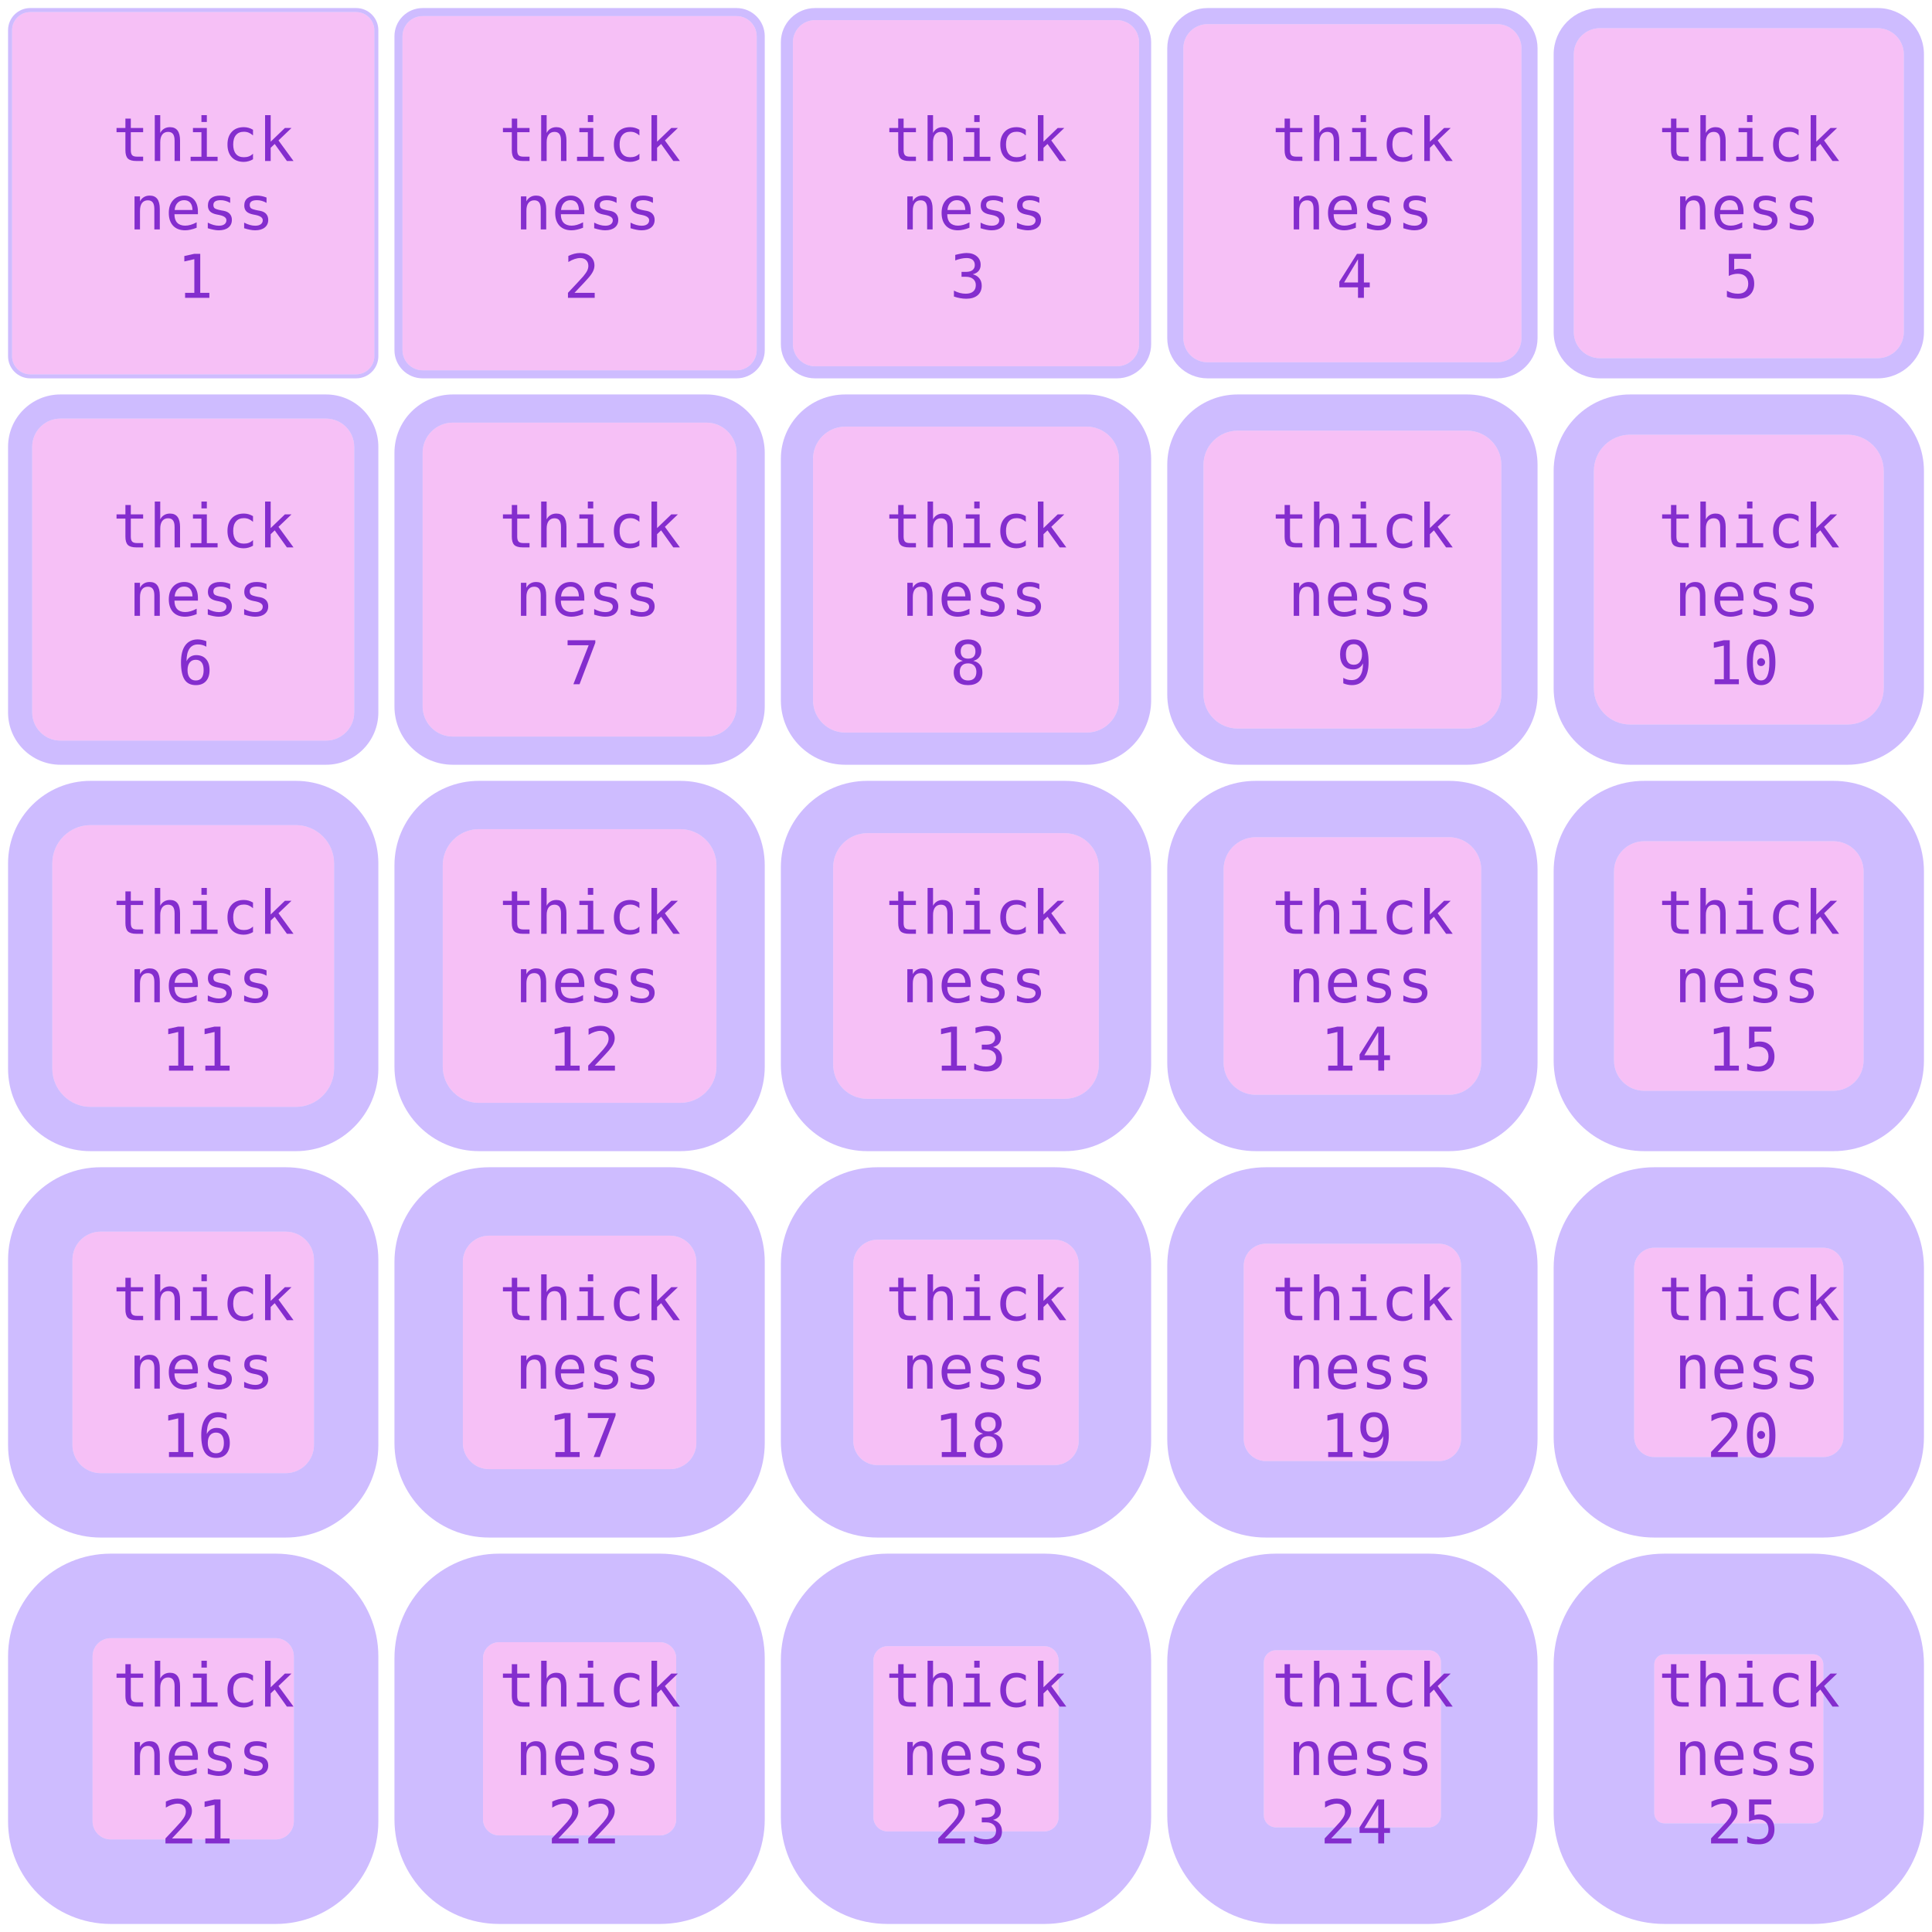
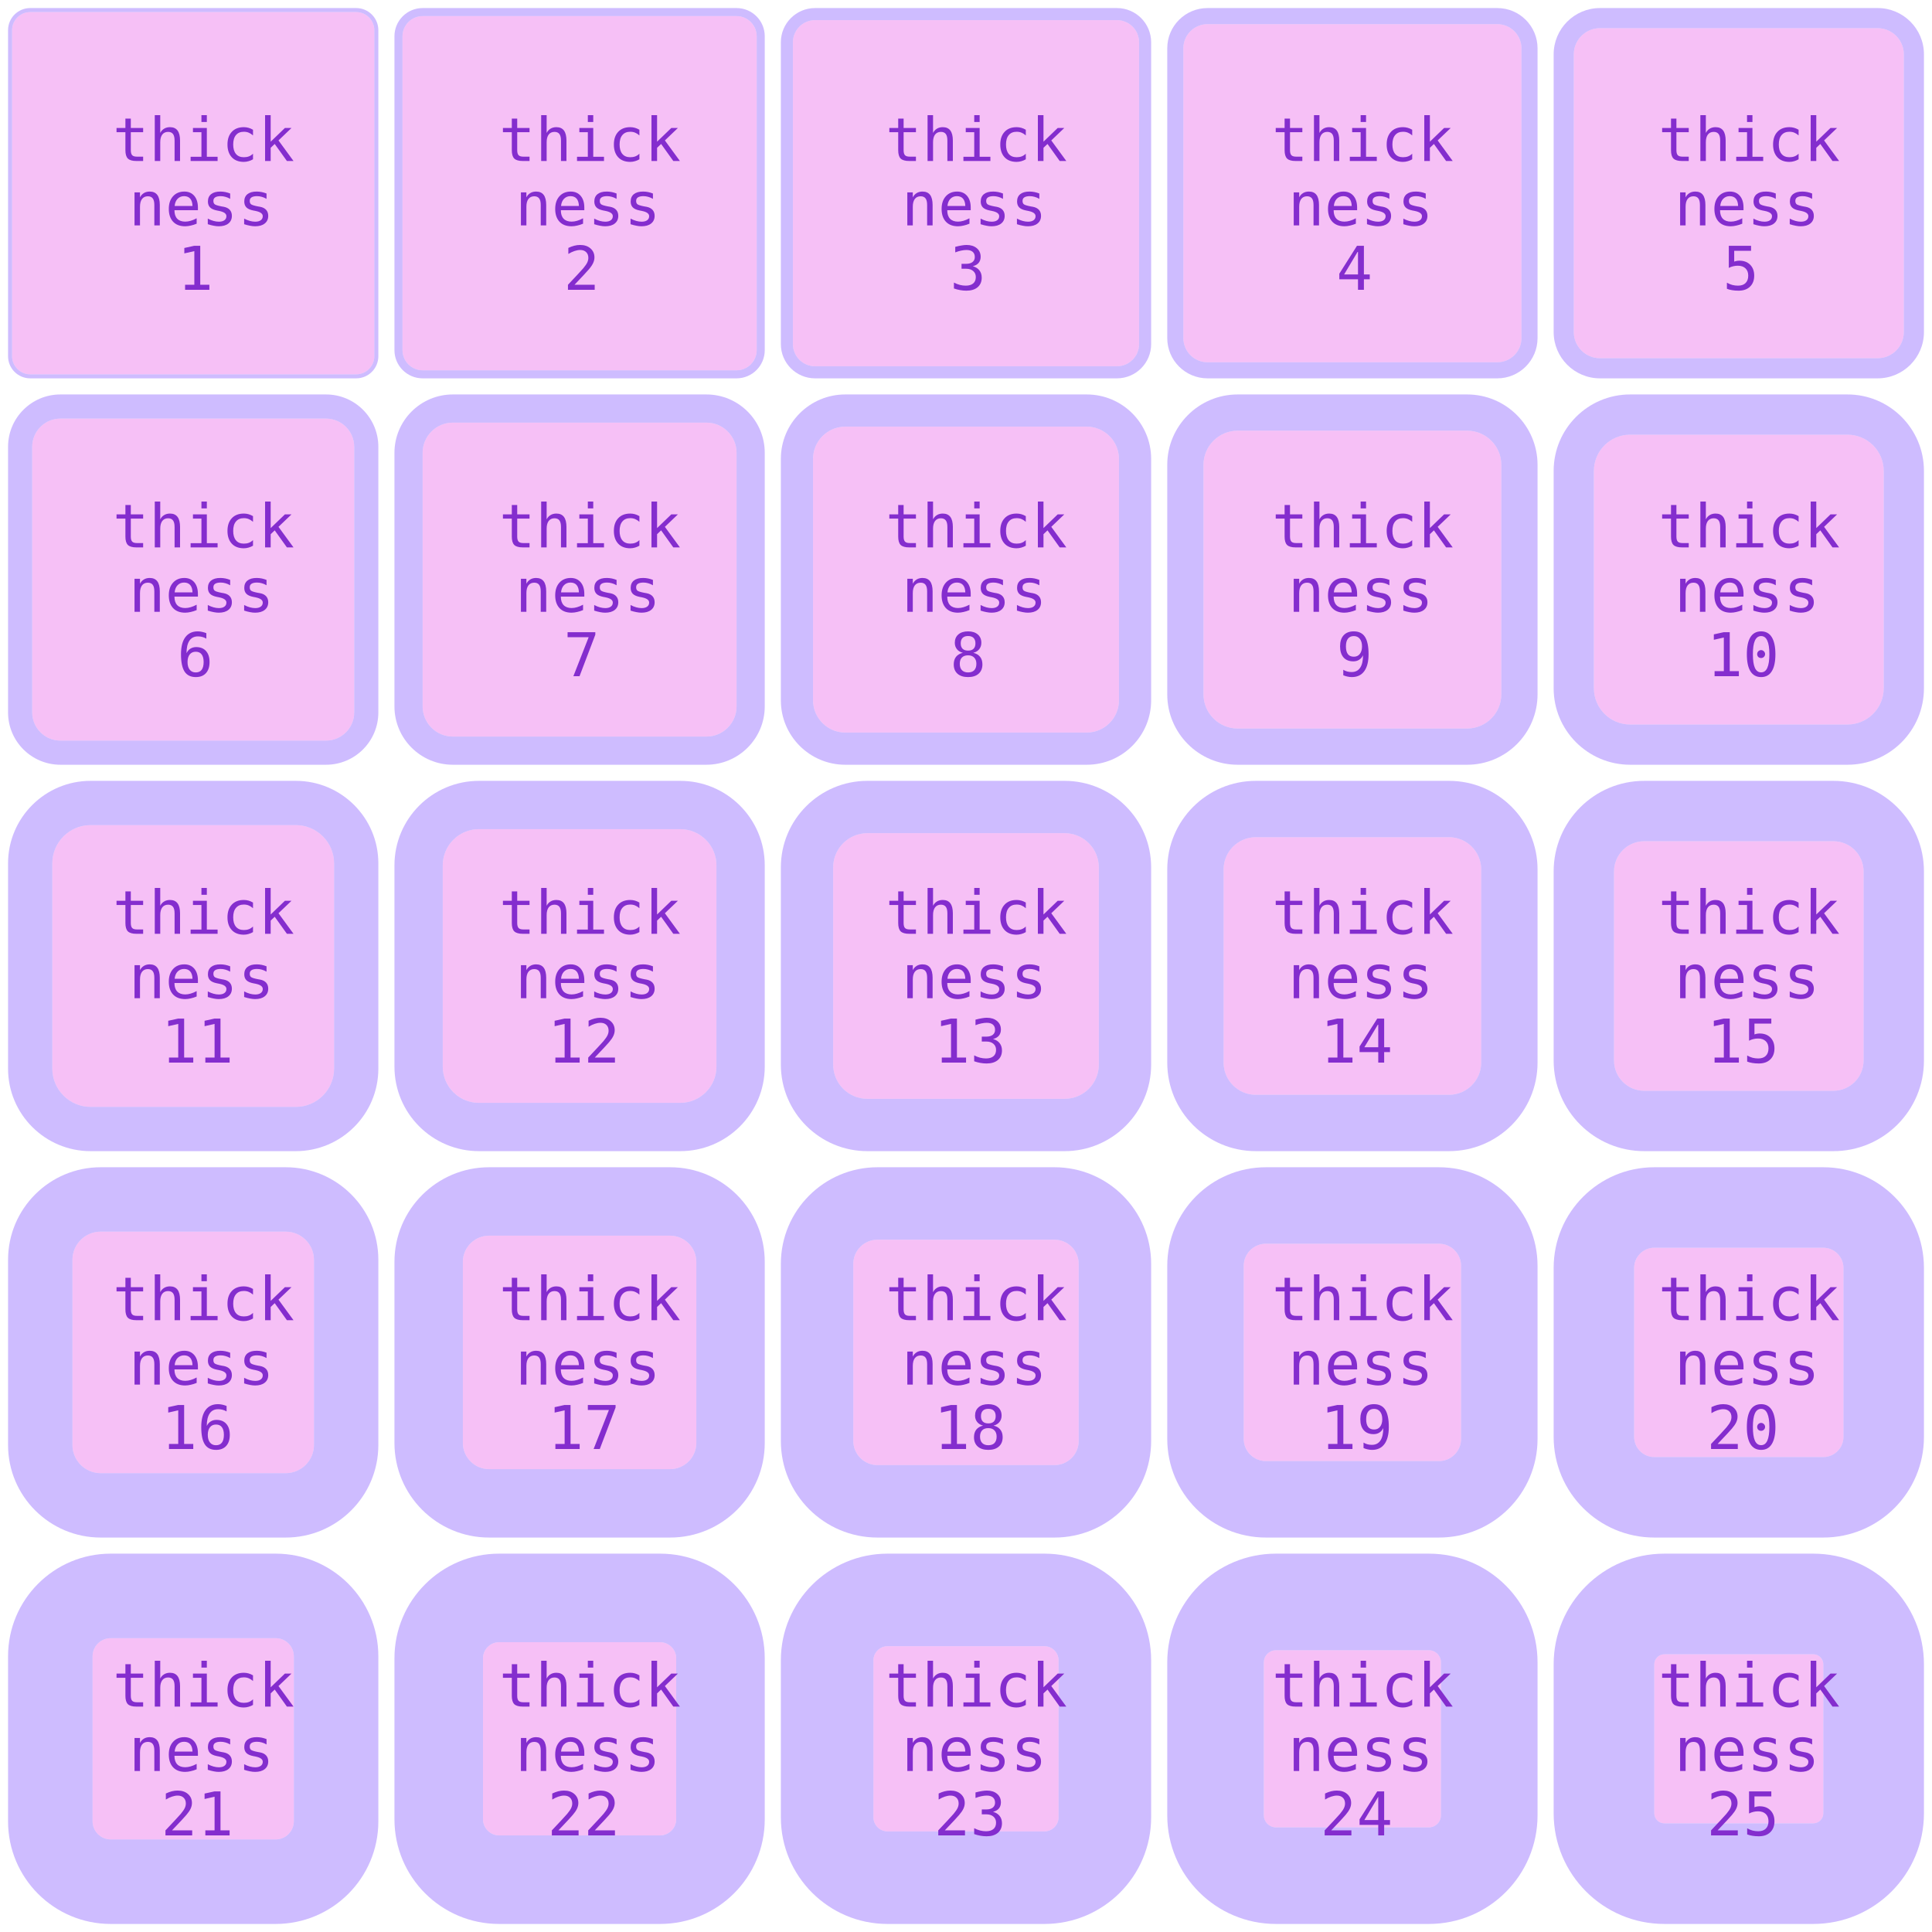
<svg xmlns="http://www.w3.org/2000/svg" version="1.1" viewBox="0 0 480 480">
  <defs>
    <clipPath id="clip_0">
      <polygon points="0 0,480 0,480 480,0 480" />
    </clipPath>
  </defs>
  <g clip-path="url(#clip_0)">
    <path style="fill:#FFFFFF;" d="M 0,0 C 0,0 0,0 0,0 L 480,0 C 480,0 480,0 480,0 L 480,480 C 480,480 480,480 480,480 L 0,480 C 0,480 0,480 0,480 L 0,0 Z" />
    <path style="fill:#EE82EE;fill-opacity:0.50" d="M 7.50,3 C 5.02,3 3,5.02 3,7.50 L 3,88.50 C 3,90.98 5.02,93 7.50,93 L 88.50,93 C 90.98,93 93,90.98 93,88.50 L 93,7.50 C 93,5.02 90.98,3 88.50,3 L 7.50,3 Z" />
    <path style="fill:#9E7BFF;fill-opacity:0.50" d="M 2,7.50 C 2,4.47 4.47,2 7.50,2 L 88.50,2 C 91.53,2 94,4.47 94,7.50 L 94,88.50 C 94,91.53 91.53,94 88.50,94 L 7.50,94 C 4.47,94 2,91.53 2,88.50 L 2,7.50 M 7.50,3 C 5.02,3 3,5.02 3,7.50 L 3,88.50 C 3,90.98 5.02,93 7.50,93 L 88.50,93 C 90.98,93 93,90.98 93,88.50 L 93,7.50 C 93,5.02 90.98,3 88.50,3 L 7.50,3 Z" />
    <defs>
      <clipPath id="clip_1">
        <polygon points="0 0,96 0,96 96,0 96" />
      </clipPath>
    </defs>
    <g clip-path="url(#clip_1)">
      <text x="28" y="40" xml:space="preserve" style="font-size:15px;font-family:Berial,monospace;fill:#842DCE;">thick</text>
-       <text x="32" y="57" xml:space="preserve" style="font-size:15px;font-family:Berial,monospace;fill:#842DCE;">ness</text>
-       <text x="44" y="74" xml:space="preserve" style="font-size:15px;font-family:Berial,monospace;fill:#842DCE;">1</text>
+       <text x="32" y="56" xml:space="preserve" style="font-size:15px;font-family:Berial,monospace;fill:#842DCE;">ness</text>
+       <text x="44" y="72" xml:space="preserve" style="font-size:15px;font-family:Berial,monospace;fill:#842DCE;">1</text>
    </g>
    <path style="fill:#EE82EE;fill-opacity:0.50" d="M 105,4 C 102.25,4 100,6.25 100,9 L 100,87 C 100,89.75 102.25,92 105,92 L 183,92 C 185.75,92 188,89.75 188,87 L 188,9 C 188,6.25 185.75,4 183,4 L 105,4 Z" />
    <path style="fill:#9E7BFF;fill-opacity:0.50" d="M 98,9 C 98,5.14 101.14,2 105,2 L 183,2 C 186.86,2 190,5.14 190,9 L 190,87 C 190,90.86 186.86,94 183,94 L 105,94 C 101.14,94 98,90.86 98,87 L 98,9 M 105,4 C 102.25,4 100,6.25 100,9 L 100,87 C 100,89.75 102.25,92 105,92 L 183,92 C 185.75,92 188,89.75 188,87 L 188,9 C 188,6.25 185.75,4 183,4 L 105,4 Z" />
    <defs>
      <clipPath id="clip_2">
        <polygon points="96 0,192 0,192 96,96 96" />
      </clipPath>
    </defs>
    <g clip-path="url(#clip_2)">
      <text x="124" y="40" xml:space="preserve" style="font-size:15px;font-family:Berial,monospace;fill:#842DCE;">thick</text>
-       <text x="128" y="57" xml:space="preserve" style="font-size:15px;font-family:Berial,monospace;fill:#842DCE;">ness</text>
-       <text x="140" y="74" xml:space="preserve" style="font-size:15px;font-family:Berial,monospace;fill:#842DCE;">2</text>
+       <text x="128" y="56" xml:space="preserve" style="font-size:15px;font-family:Berial,monospace;fill:#842DCE;">ness</text>
+       <text x="140" y="72" xml:space="preserve" style="font-size:15px;font-family:Berial,monospace;fill:#842DCE;">2</text>
    </g>
    <path style="fill:#EE82EE;fill-opacity:0.50" d="M 202.50,5 C 199.47,5 197,7.47 197,10.50 L 197,85.50 C 197,88.53 199.47,91 202.50,91 L 277.50,91 C 280.53,91 283,88.53 283,85.50 L 283,10.50 C 283,7.47 280.53,5 277.50,5 L 202.50,5 Z" />
    <path style="fill:#9E7BFF;fill-opacity:0.50" d="M 194,10.50 C 194,5.81 197.81,2 202.50,2 L 277.50,2 C 282.19,2 286,5.81 286,10.50 L 286,85.50 C 286,90.19 282.19,94 277.50,94 L 202.50,94 C 197.81,94 194,90.19 194,85.50 L 194,10.50 M 202.50,5 C 199.47,5 197,7.47 197,10.50 L 197,85.50 C 197,88.53 199.47,91 202.50,91 L 277.50,91 C 280.53,91 283,88.53 283,85.50 L 283,10.50 C 283,7.47 280.53,5 277.50,5 L 202.50,5 Z" />
    <defs>
      <clipPath id="clip_3">
        <polygon points="192 0,288 0,288 96,192 96" />
      </clipPath>
    </defs>
    <g clip-path="url(#clip_3)">
      <text x="220" y="40" xml:space="preserve" style="font-size:15px;font-family:Berial,monospace;fill:#842DCE;">thick</text>
-       <text x="224" y="57" xml:space="preserve" style="font-size:15px;font-family:Berial,monospace;fill:#842DCE;">ness</text>
-       <text x="236" y="74" xml:space="preserve" style="font-size:15px;font-family:Berial,monospace;fill:#842DCE;">3</text>
+       <text x="224" y="56" xml:space="preserve" style="font-size:15px;font-family:Berial,monospace;fill:#842DCE;">ness</text>
+       <text x="236" y="72" xml:space="preserve" style="font-size:15px;font-family:Berial,monospace;fill:#842DCE;">3</text>
    </g>
    <path style="fill:#EE82EE;fill-opacity:0.50" d="M 300,6 C 296.69,6 294,8.69 294,12 L 294,84 C 294,87.31 296.69,90 300,90 L 372,90 C 375.31,90 378,87.31 378,84 L 378,12 C 378,8.69 375.31,6 372,6 L 300,6 Z" />
    <path style="fill:#9E7BFF;fill-opacity:0.50" d="M 290,12 C 290,6.48 294.48,2 300,2 L 372,2 C 377.52,2 382,6.48 382,12 L 382,84 C 382,89.52 377.52,94 372,94 L 300,94 C 294.48,94 290,89.52 290,84 L 290,12 M 300,6 C 296.69,6 294,8.69 294,12 L 294,84 C 294,87.31 296.69,90 300,90 L 372,90 C 375.31,90 378,87.31 378,84 L 378,12 C 378,8.69 375.31,6 372,6 L 300,6 Z" />
    <defs>
      <clipPath id="clip_4">
        <polygon points="288 0,384 0,384 96,288 96" />
      </clipPath>
    </defs>
    <g clip-path="url(#clip_4)">
      <text x="316" y="40" xml:space="preserve" style="font-size:15px;font-family:Berial,monospace;fill:#842DCE;">thick</text>
-       <text x="320" y="57" xml:space="preserve" style="font-size:15px;font-family:Berial,monospace;fill:#842DCE;">ness</text>
-       <text x="332" y="74" xml:space="preserve" style="font-size:15px;font-family:Berial,monospace;fill:#842DCE;">4</text>
+       <text x="320" y="56" xml:space="preserve" style="font-size:15px;font-family:Berial,monospace;fill:#842DCE;">ness</text>
+       <text x="332" y="72" xml:space="preserve" style="font-size:15px;font-family:Berial,monospace;fill:#842DCE;">4</text>
    </g>
    <path style="fill:#EE82EE;fill-opacity:0.50" d="M 397.50,7 C 393.92,7 391,9.92 391,13.50 L 391,82.50 C 391,86.08 393.92,89 397.50,89 L 466.50,89 C 470.08,89 473,86.08 473,82.50 L 473,13.50 C 473,9.92 470.08,7 466.50,7 L 397.50,7 Z" />
    <path style="fill:#9E7BFF;fill-opacity:0.50" d="M 386,13.50 C 386,7.16 391.16,2 397.50,2 L 466.50,2 C 472.84,2 478,7.16 478,13.50 L 478,82.50 C 478,88.84 472.84,94 466.50,94 L 397.50,94 C 391.16,94 386,88.84 386,82.50 L 386,13.50 M 397.50,7 C 393.92,7 391,9.92 391,13.50 L 391,82.50 C 391,86.08 393.92,89 397.50,89 L 466.50,89 C 470.08,89 473,86.08 473,82.50 L 473,13.50 C 473,9.92 470.08,7 466.50,7 L 397.50,7 Z" />
    <defs>
      <clipPath id="clip_5">
        <polygon points="384 0,480 0,480 96,384 96" />
      </clipPath>
    </defs>
    <g clip-path="url(#clip_5)">
      <text x="412" y="40" xml:space="preserve" style="font-size:15px;font-family:Berial,monospace;fill:#842DCE;">thick</text>
-       <text x="416" y="57" xml:space="preserve" style="font-size:15px;font-family:Berial,monospace;fill:#842DCE;">ness</text>
-       <text x="428" y="74" xml:space="preserve" style="font-size:15px;font-family:Berial,monospace;fill:#842DCE;">5</text>
+       <text x="416" y="56" xml:space="preserve" style="font-size:15px;font-family:Berial,monospace;fill:#842DCE;">ness</text>
+       <text x="428" y="72" xml:space="preserve" style="font-size:15px;font-family:Berial,monospace;fill:#842DCE;">5</text>
    </g>
    <path style="fill:#EE82EE;fill-opacity:0.50" d="M 15,104 C 11.14,104 8,107.14 8,111 L 8,177 C 8,180.86 11.14,184 15,184 L 81,184 C 84.86,184 88,180.86 88,177 L 88,111 C 88,107.14 84.86,104 81,104 L 15,104 Z" />
    <path style="fill:#9E7BFF;fill-opacity:0.50" d="M 2,111 C 2,103.83 7.83,98 15,98 L 81,98 C 88.17,98 94,103.83 94,111 L 94,177 C 94,184.17 88.17,190 81,190 L 15,190 C 7.83,190 2,184.17 2,177 L 2,111 M 15,104 C 11.14,104 8,107.14 8,111 L 8,177 C 8,180.86 11.14,184 15,184 L 81,184 C 84.86,184 88,180.86 88,177 L 88,111 C 88,107.14 84.86,104 81,104 L 15,104 Z" />
    <defs>
      <clipPath id="clip_6">
        <polygon points="0 96,96 96,96 192,0 192" />
      </clipPath>
    </defs>
    <g clip-path="url(#clip_6)">
      <text x="28" y="136" xml:space="preserve" style="font-size:15px;font-family:Berial,monospace;fill:#842DCE;">thick</text>
-       <text x="32" y="153" xml:space="preserve" style="font-size:15px;font-family:Berial,monospace;fill:#842DCE;">ness</text>
-       <text x="44" y="170" xml:space="preserve" style="font-size:15px;font-family:Berial,monospace;fill:#842DCE;">6</text>
+       <text x="32" y="152" xml:space="preserve" style="font-size:15px;font-family:Berial,monospace;fill:#842DCE;">ness</text>
+       <text x="44" y="168" xml:space="preserve" style="font-size:15px;font-family:Berial,monospace;fill:#842DCE;">6</text>
    </g>
    <path style="fill:#EE82EE;fill-opacity:0.50" d="M 112.50,105 C 108.36,105 105,108.36 105,112.50 L 105,175.50 C 105,179.64 108.36,183 112.50,183 L 175.50,183 C 179.64,183 183,179.64 183,175.50 L 183,112.50 C 183,108.36 179.64,105 175.50,105 L 112.50,105 Z" />
    <path style="fill:#9E7BFF;fill-opacity:0.50" d="M 98,112.50 C 98,104.50 104.50,98 112.50,98 L 175.50,98 C 183.50,98 190,104.50 190,112.50 L 190,175.50 C 190,183.50 183.50,190 175.50,190 L 112.50,190 C 104.50,190 98,183.50 98,175.50 L 98,112.50 M 112.50,105 C 108.36,105 105,108.36 105,112.50 L 105,175.50 C 105,179.64 108.36,183 112.50,183 L 175.50,183 C 179.64,183 183,179.64 183,175.50 L 183,112.50 C 183,108.36 179.64,105 175.50,105 L 112.50,105 Z" />
    <defs>
      <clipPath id="clip_7">
        <polygon points="96 96,192 96,192 192,96 192" />
      </clipPath>
    </defs>
    <g clip-path="url(#clip_7)">
      <text x="124" y="136" xml:space="preserve" style="font-size:15px;font-family:Berial,monospace;fill:#842DCE;">thick</text>
-       <text x="128" y="153" xml:space="preserve" style="font-size:15px;font-family:Berial,monospace;fill:#842DCE;">ness</text>
-       <text x="140" y="170" xml:space="preserve" style="font-size:15px;font-family:Berial,monospace;fill:#842DCE;">7</text>
+       <text x="128" y="152" xml:space="preserve" style="font-size:15px;font-family:Berial,monospace;fill:#842DCE;">ness</text>
+       <text x="140" y="168" xml:space="preserve" style="font-size:15px;font-family:Berial,monospace;fill:#842DCE;">7</text>
    </g>
    <path style="fill:#EE82EE;fill-opacity:0.50" d="M 210,106 C 205.59,106 202,109.59 202,114 L 202,174 C 202,178.41 205.59,182 210,182 L 270,182 C 274.41,182 278,178.41 278,174 L 278,114 C 278,109.59 274.41,106 270,106 L 210,106 Z" />
    <path style="fill:#9E7BFF;fill-opacity:0.50" d="M 194,114 C 194,105.17 201.17,98 210,98 L 270,98 C 278.83,98 286,105.17 286,114 L 286,174 C 286,182.83 278.83,190 270,190 L 210,190 C 201.17,190 194,182.83 194,174 L 194,114 M 210,106 C 205.59,106 202,109.59 202,114 L 202,174 C 202,178.41 205.59,182 210,182 L 270,182 C 274.41,182 278,178.41 278,174 L 278,114 C 278,109.59 274.41,106 270,106 L 210,106 Z" />
    <defs>
      <clipPath id="clip_8">
        <polygon points="192 96,288 96,288 192,192 192" />
      </clipPath>
    </defs>
    <g clip-path="url(#clip_8)">
      <text x="220" y="136" xml:space="preserve" style="font-size:15px;font-family:Berial,monospace;fill:#842DCE;">thick</text>
-       <text x="224" y="153" xml:space="preserve" style="font-size:15px;font-family:Berial,monospace;fill:#842DCE;">ness</text>
-       <text x="236" y="170" xml:space="preserve" style="font-size:15px;font-family:Berial,monospace;fill:#842DCE;">8</text>
+       <text x="224" y="152" xml:space="preserve" style="font-size:15px;font-family:Berial,monospace;fill:#842DCE;">ness</text>
+       <text x="236" y="168" xml:space="preserve" style="font-size:15px;font-family:Berial,monospace;fill:#842DCE;">8</text>
    </g>
    <path style="fill:#EE82EE;fill-opacity:0.50" d="M 307.50,107 C 302.81,107 299,110.81 299,115.50 L 299,172.50 C 299,177.19 302.81,181 307.50,181 L 364.50,181 C 369.19,181 373,177.19 373,172.50 L 373,115.50 C 373,110.81 369.19,107 364.50,107 L 307.50,107 Z" />
    <path style="fill:#9E7BFF;fill-opacity:0.50" d="M 290,115.50 C 290,105.84 297.84,98 307.50,98 L 364.50,98 C 374.16,98 382,105.84 382,115.50 L 382,172.50 C 382,182.16 374.16,190 364.50,190 L 307.50,190 C 297.84,190 290,182.16 290,172.50 L 290,115.50 M 307.50,107 C 302.81,107 299,110.81 299,115.50 L 299,172.50 C 299,177.19 302.81,181 307.50,181 L 364.50,181 C 369.19,181 373,177.19 373,172.50 L 373,115.50 C 373,110.81 369.19,107 364.50,107 L 307.50,107 Z" />
    <defs>
      <clipPath id="clip_9">
        <polygon points="288 96,384 96,384 192,288 192" />
      </clipPath>
    </defs>
    <g clip-path="url(#clip_9)">
      <text x="316" y="136" xml:space="preserve" style="font-size:15px;font-family:Berial,monospace;fill:#842DCE;">thick</text>
-       <text x="320" y="153" xml:space="preserve" style="font-size:15px;font-family:Berial,monospace;fill:#842DCE;">ness</text>
-       <text x="332" y="170" xml:space="preserve" style="font-size:15px;font-family:Berial,monospace;fill:#842DCE;">9</text>
+       <text x="320" y="152" xml:space="preserve" style="font-size:15px;font-family:Berial,monospace;fill:#842DCE;">ness</text>
+       <text x="332" y="168" xml:space="preserve" style="font-size:15px;font-family:Berial,monospace;fill:#842DCE;">9</text>
    </g>
    <path style="fill:#EE82EE;fill-opacity:0.50" d="M 405,108 C 400.03,108 396,112.03 396,117 L 396,171 C 396,175.97 400.03,180 405,180 L 459,180 C 463.97,180 468,175.97 468,171 L 468,117 C 468,112.03 463.97,108 459,108 L 405,108 Z" />
    <path style="fill:#9E7BFF;fill-opacity:0.50" d="M 386,117 C 386,106.52 394.52,98 405,98 L 459,98 C 469.48,98 478,106.52 478,117 L 478,171 C 478,181.48 469.48,190 459,190 L 405,190 C 394.52,190 386,181.48 386,171 L 386,117 M 405,108 C 400.03,108 396,112.03 396,117 L 396,171 C 396,175.97 400.03,180 405,180 L 459,180 C 463.97,180 468,175.97 468,171 L 468,117 C 468,112.03 463.97,108 459,108 L 405,108 Z" />
    <defs>
      <clipPath id="clip_10">
        <polygon points="384 96,480 96,480 192,384 192" />
      </clipPath>
    </defs>
    <g clip-path="url(#clip_10)">
      <text x="412" y="136" xml:space="preserve" style="font-size:15px;font-family:Berial,monospace;fill:#842DCE;">thick</text>
-       <text x="416" y="153" xml:space="preserve" style="font-size:15px;font-family:Berial,monospace;fill:#842DCE;">ness</text>
-       <text x="424" y="170" xml:space="preserve" style="font-size:15px;font-family:Berial,monospace;fill:#842DCE;">10</text>
+       <text x="416" y="152" xml:space="preserve" style="font-size:15px;font-family:Berial,monospace;fill:#842DCE;">ness</text>
+       <text x="424" y="168" xml:space="preserve" style="font-size:15px;font-family:Berial,monospace;fill:#842DCE;">10</text>
    </g>
    <path style="fill:#EE82EE;fill-opacity:0.50" d="M 22.50,205 C 17.27,205 13,209.27 13,214.50 L 13,265.50 C 13,270.73 17.27,275 22.50,275 L 73.50,275 C 78.73,275 83,270.73 83,265.50 L 83,214.50 C 83,209.27 78.73,205 73.50,205 L 22.50,205 Z" />
    <path style="fill:#9E7BFF;fill-opacity:0.50" d="M 2,214.50 C 2,203.19 11.19,194 22.50,194 L 73.50,194 C 84.81,194 94,203.19 94,214.50 L 94,265.50 C 94,276.81 84.81,286 73.50,286 L 22.50,286 C 11.19,286 2,276.81 2,265.50 L 2,214.50 M 22.50,205 C 17.27,205 13,209.27 13,214.50 L 13,265.50 C 13,270.73 17.27,275 22.50,275 L 73.50,275 C 78.73,275 83,270.73 83,265.50 L 83,214.50 C 83,209.27 78.73,205 73.50,205 L 22.50,205 Z" />
    <defs>
      <clipPath id="clip_11">
        <polygon points="0 192,96 192,96 288,0 288" />
      </clipPath>
    </defs>
    <g clip-path="url(#clip_11)">
      <text x="28" y="232" xml:space="preserve" style="font-size:15px;font-family:Berial,monospace;fill:#842DCE;">thick</text>
-       <text x="32" y="249" xml:space="preserve" style="font-size:15px;font-family:Berial,monospace;fill:#842DCE;">ness</text>
-       <text x="40" y="266" xml:space="preserve" style="font-size:15px;font-family:Berial,monospace;fill:#842DCE;">11</text>
+       <text x="32" y="248" xml:space="preserve" style="font-size:15px;font-family:Berial,monospace;fill:#842DCE;">ness</text>
+       <text x="40" y="264" xml:space="preserve" style="font-size:15px;font-family:Berial,monospace;fill:#842DCE;">11</text>
    </g>
    <path style="fill:#EE82EE;fill-opacity:0.50" d="M 119,206 C 114.03,206 110,210.03 110,215 L 110,265 C 110,269.97 114.03,274 119,274 L 169,274 C 173.97,274 178,269.97 178,265 L 178,215 C 178,210.03 173.97,206 169,206 L 119,206 Z" />
    <path style="fill:#9E7BFF;fill-opacity:0.50" d="M 98,215 C 98,203.41 107.41,194 119,194 L 169,194 C 180.59,194 190,203.41 190,215 L 190,265 C 190,276.59 180.59,286 169,286 L 119,286 C 107.41,286 98,276.59 98,265 L 98,215 M 119,206 C 114.03,206 110,210.03 110,215 L 110,265 C 110,269.97 114.03,274 119,274 L 169,274 C 173.97,274 178,269.97 178,265 L 178,215 C 178,210.03 173.97,206 169,206 L 119,206 Z" />
    <defs>
      <clipPath id="clip_12">
        <polygon points="96 192,192 192,192 288,96 288" />
      </clipPath>
    </defs>
    <g clip-path="url(#clip_12)">
      <text x="124" y="232" xml:space="preserve" style="font-size:15px;font-family:Berial,monospace;fill:#842DCE;">thick</text>
-       <text x="128" y="249" xml:space="preserve" style="font-size:15px;font-family:Berial,monospace;fill:#842DCE;">ness</text>
-       <text x="136" y="266" xml:space="preserve" style="font-size:15px;font-family:Berial,monospace;fill:#842DCE;">12</text>
+       <text x="128" y="248" xml:space="preserve" style="font-size:15px;font-family:Berial,monospace;fill:#842DCE;">ness</text>
+       <text x="136" y="264" xml:space="preserve" style="font-size:15px;font-family:Berial,monospace;fill:#842DCE;">12</text>
    </g>
    <path style="fill:#EE82EE;fill-opacity:0.50" d="M 215.50,207 C 210.81,207 207,210.81 207,215.50 L 207,264.50 C 207,269.19 210.81,273 215.50,273 L 264.50,273 C 269.19,273 273,269.19 273,264.50 L 273,215.50 C 273,210.81 269.19,207 264.50,207 L 215.50,207 Z" />
    <path style="fill:#9E7BFF;fill-opacity:0.50" d="M 194,215.50 C 194,203.64 203.64,194 215.50,194 L 264.50,194 C 276.36,194 286,203.64 286,215.50 L 286,264.50 C 286,276.36 276.36,286 264.50,286 L 215.50,286 C 203.64,286 194,276.36 194,264.50 L 194,215.50 M 215.50,207 C 210.81,207 207,210.81 207,215.50 L 207,264.50 C 207,269.19 210.81,273 215.50,273 L 264.50,273 C 269.19,273 273,269.19 273,264.50 L 273,215.50 C 273,210.81 269.19,207 264.50,207 L 215.50,207 Z" />
    <defs>
      <clipPath id="clip_13">
        <polygon points="192 192,288 192,288 288,192 288" />
      </clipPath>
    </defs>
    <g clip-path="url(#clip_13)">
      <text x="220" y="232" xml:space="preserve" style="font-size:15px;font-family:Berial,monospace;fill:#842DCE;">thick</text>
-       <text x="224" y="249" xml:space="preserve" style="font-size:15px;font-family:Berial,monospace;fill:#842DCE;">ness</text>
-       <text x="232" y="266" xml:space="preserve" style="font-size:15px;font-family:Berial,monospace;fill:#842DCE;">13</text>
+       <text x="224" y="248" xml:space="preserve" style="font-size:15px;font-family:Berial,monospace;fill:#842DCE;">ness</text>
+       <text x="232" y="264" xml:space="preserve" style="font-size:15px;font-family:Berial,monospace;fill:#842DCE;">13</text>
    </g>
    <path style="fill:#EE82EE;fill-opacity:0.50" d="M 312,208 C 307.59,208 304,211.59 304,216 L 304,264 C 304,268.41 307.59,272 312,272 L 360,272 C 364.41,272 368,268.41 368,264 L 368,216 C 368,211.59 364.41,208 360,208 L 312,208 Z" />
    <path style="fill:#9E7BFF;fill-opacity:0.50" d="M 290,216 C 290,203.86 299.86,194 312,194 L 360,194 C 372.14,194 382,203.86 382,216 L 382,264 C 382,276.14 372.14,286 360,286 L 312,286 C 299.86,286 290,276.14 290,264 L 290,216 M 312,208 C 307.59,208 304,211.59 304,216 L 304,264 C 304,268.41 307.59,272 312,272 L 360,272 C 364.41,272 368,268.41 368,264 L 368,216 C 368,211.59 364.41,208 360,208 L 312,208 Z" />
    <defs>
      <clipPath id="clip_14">
        <polygon points="288 192,384 192,384 288,288 288" />
      </clipPath>
    </defs>
    <g clip-path="url(#clip_14)">
      <text x="316" y="232" xml:space="preserve" style="font-size:15px;font-family:Berial,monospace;fill:#842DCE;">thick</text>
-       <text x="320" y="249" xml:space="preserve" style="font-size:15px;font-family:Berial,monospace;fill:#842DCE;">ness</text>
-       <text x="328" y="266" xml:space="preserve" style="font-size:15px;font-family:Berial,monospace;fill:#842DCE;">14</text>
+       <text x="320" y="248" xml:space="preserve" style="font-size:15px;font-family:Berial,monospace;fill:#842DCE;">ness</text>
+       <text x="328" y="264" xml:space="preserve" style="font-size:15px;font-family:Berial,monospace;fill:#842DCE;">14</text>
    </g>
    <path style="fill:#EE82EE;fill-opacity:0.50" d="M 408.50,209 C 404.36,209 401,212.36 401,216.50 L 401,263.50 C 401,267.64 404.36,271 408.50,271 L 455.50,271 C 459.64,271 463,267.64 463,263.50 L 463,216.50 C 463,212.36 459.64,209 455.50,209 L 408.50,209 Z" />
    <path style="fill:#9E7BFF;fill-opacity:0.50" d="M 386,216.50 C 386,204.08 396.08,194 408.50,194 L 455.50,194 C 467.92,194 478,204.08 478,216.50 L 478,263.50 C 478,275.92 467.92,286 455.50,286 L 408.50,286 C 396.08,286 386,275.92 386,263.50 L 386,216.50 M 408.50,209 C 404.36,209 401,212.36 401,216.50 L 401,263.50 C 401,267.64 404.36,271 408.50,271 L 455.50,271 C 459.64,271 463,267.64 463,263.50 L 463,216.50 C 463,212.36 459.64,209 455.50,209 L 408.50,209 Z" />
    <defs>
      <clipPath id="clip_15">
        <polygon points="384 192,480 192,480 288,384 288" />
      </clipPath>
    </defs>
    <g clip-path="url(#clip_15)">
      <text x="412" y="232" xml:space="preserve" style="font-size:15px;font-family:Berial,monospace;fill:#842DCE;">thick</text>
-       <text x="416" y="249" xml:space="preserve" style="font-size:15px;font-family:Berial,monospace;fill:#842DCE;">ness</text>
-       <text x="424" y="266" xml:space="preserve" style="font-size:15px;font-family:Berial,monospace;fill:#842DCE;">15</text>
+       <text x="416" y="248" xml:space="preserve" style="font-size:15px;font-family:Berial,monospace;fill:#842DCE;">ness</text>
+       <text x="424" y="264" xml:space="preserve" style="font-size:15px;font-family:Berial,monospace;fill:#842DCE;">15</text>
    </g>
    <path style="fill:#EE82EE;fill-opacity:0.50" d="M 25,306 C 21.14,306 18,309.14 18,313 L 18,359 C 18,362.86 21.14,366 25,366 L 71,366 C 74.86,366 78,362.86 78,359 L 78,313 C 78,309.14 74.86,306 71,306 L 25,306 Z" />
    <path style="fill:#9E7BFF;fill-opacity:0.50" d="M 2,313 C 2,300.31 12.31,290 25,290 L 71,290 C 83.69,290 94,300.31 94,313 L 94,359 C 94,371.69 83.69,382 71,382 L 25,382 C 12.31,382 2,371.69 2,359 L 2,313 M 25,306 C 21.14,306 18,309.14 18,313 L 18,359 C 18,362.86 21.14,366 25,366 L 71,366 C 74.86,366 78,362.86 78,359 L 78,313 C 78,309.14 74.86,306 71,306 L 25,306 Z" />
    <defs>
      <clipPath id="clip_16">
        <polygon points="0 288,96 288,96 384,0 384" />
      </clipPath>
    </defs>
    <g clip-path="url(#clip_16)">
      <text x="28" y="328" xml:space="preserve" style="font-size:15px;font-family:Berial,monospace;fill:#842DCE;">thick</text>
-       <text x="32" y="345" xml:space="preserve" style="font-size:15px;font-family:Berial,monospace;fill:#842DCE;">ness</text>
-       <text x="40" y="362" xml:space="preserve" style="font-size:15px;font-family:Berial,monospace;fill:#842DCE;">16</text>
+       <text x="32" y="344" xml:space="preserve" style="font-size:15px;font-family:Berial,monospace;fill:#842DCE;">ness</text>
+       <text x="40" y="360" xml:space="preserve" style="font-size:15px;font-family:Berial,monospace;fill:#842DCE;">16</text>
    </g>
    <path style="fill:#EE82EE;fill-opacity:0.50" d="M 121.50,307 C 117.92,307 115,309.92 115,313.50 L 115,358.50 C 115,362.08 117.92,365 121.50,365 L 166.50,365 C 170.08,365 173,362.08 173,358.50 L 173,313.50 C 173,309.92 170.08,307 166.50,307 L 121.50,307 Z" />
    <path style="fill:#9E7BFF;fill-opacity:0.50" d="M 98,313.50 C 98,300.53 108.53,290 121.50,290 L 166.50,290 C 179.47,290 190,300.53 190,313.50 L 190,358.50 C 190,371.47 179.47,382 166.50,382 L 121.50,382 C 108.53,382 98,371.47 98,358.50 L 98,313.50 M 121.50,307 C 117.92,307 115,309.92 115,313.50 L 115,358.50 C 115,362.08 117.92,365 121.50,365 L 166.50,365 C 170.08,365 173,362.08 173,358.50 L 173,313.50 C 173,309.92 170.08,307 166.50,307 L 121.50,307 Z" />
    <defs>
      <clipPath id="clip_17">
        <polygon points="96 288,192 288,192 384,96 384" />
      </clipPath>
    </defs>
    <g clip-path="url(#clip_17)">
      <text x="124" y="328" xml:space="preserve" style="font-size:15px;font-family:Berial,monospace;fill:#842DCE;">thick</text>
-       <text x="128" y="345" xml:space="preserve" style="font-size:15px;font-family:Berial,monospace;fill:#842DCE;">ness</text>
-       <text x="136" y="362" xml:space="preserve" style="font-size:15px;font-family:Berial,monospace;fill:#842DCE;">17</text>
+       <text x="128" y="344" xml:space="preserve" style="font-size:15px;font-family:Berial,monospace;fill:#842DCE;">ness</text>
+       <text x="136" y="360" xml:space="preserve" style="font-size:15px;font-family:Berial,monospace;fill:#842DCE;">17</text>
    </g>
    <path style="fill:#EE82EE;fill-opacity:0.50" d="M 218,308 C 214.69,308 212,310.69 212,314 L 212,358 C 212,361.31 214.69,364 218,364 L 262,364 C 265.31,364 268,361.31 268,358 L 268,314 C 268,310.69 265.31,308 262,308 L 218,308 Z" />
    <path style="fill:#9E7BFF;fill-opacity:0.50" d="M 194,314 C 194,300.75 204.75,290 218,290 L 262,290 C 275.25,290 286,300.75 286,314 L 286,358 C 286,371.25 275.25,382 262,382 L 218,382 C 204.75,382 194,371.25 194,358 L 194,314 M 218,308 C 214.69,308 212,310.69 212,314 L 212,358 C 212,361.31 214.69,364 218,364 L 262,364 C 265.31,364 268,361.31 268,358 L 268,314 C 268,310.69 265.31,308 262,308 L 218,308 Z" />
    <defs>
      <clipPath id="clip_18">
        <polygon points="192 288,288 288,288 384,192 384" />
      </clipPath>
    </defs>
    <g clip-path="url(#clip_18)">
      <text x="220" y="328" xml:space="preserve" style="font-size:15px;font-family:Berial,monospace;fill:#842DCE;">thick</text>
-       <text x="224" y="345" xml:space="preserve" style="font-size:15px;font-family:Berial,monospace;fill:#842DCE;">ness</text>
-       <text x="232" y="362" xml:space="preserve" style="font-size:15px;font-family:Berial,monospace;fill:#842DCE;">18</text>
+       <text x="224" y="344" xml:space="preserve" style="font-size:15px;font-family:Berial,monospace;fill:#842DCE;">ness</text>
+       <text x="232" y="360" xml:space="preserve" style="font-size:15px;font-family:Berial,monospace;fill:#842DCE;">18</text>
    </g>
    <path style="fill:#EE82EE;fill-opacity:0.50" d="M 314.50,309 C 311.47,309 309,311.47 309,314.50 L 309,357.50 C 309,360.53 311.47,363 314.50,363 L 357.50,363 C 360.53,363 363,360.53 363,357.50 L 363,314.50 C 363,311.47 360.53,309 357.50,309 L 314.50,309 Z" />
    <path style="fill:#9E7BFF;fill-opacity:0.50" d="M 290,314.50 C 290,300.98 300.98,290 314.50,290 L 357.50,290 C 371.02,290 382,300.98 382,314.50 L 382,357.50 C 382,371.02 371.02,382 357.50,382 L 314.50,382 C 300.98,382 290,371.02 290,357.50 L 290,314.50 M 314.50,309 C 311.47,309 309,311.47 309,314.50 L 309,357.50 C 309,360.53 311.47,363 314.50,363 L 357.50,363 C 360.53,363 363,360.53 363,357.50 L 363,314.50 C 363,311.47 360.53,309 357.50,309 L 314.50,309 Z" />
    <defs>
      <clipPath id="clip_19">
        <polygon points="288 288,384 288,384 384,288 384" />
      </clipPath>
    </defs>
    <g clip-path="url(#clip_19)">
      <text x="316" y="328" xml:space="preserve" style="font-size:15px;font-family:Berial,monospace;fill:#842DCE;">thick</text>
-       <text x="320" y="345" xml:space="preserve" style="font-size:15px;font-family:Berial,monospace;fill:#842DCE;">ness</text>
-       <text x="328" y="362" xml:space="preserve" style="font-size:15px;font-family:Berial,monospace;fill:#842DCE;">19</text>
+       <text x="320" y="344" xml:space="preserve" style="font-size:15px;font-family:Berial,monospace;fill:#842DCE;">ness</text>
+       <text x="328" y="360" xml:space="preserve" style="font-size:15px;font-family:Berial,monospace;fill:#842DCE;">19</text>
    </g>
    <path style="fill:#EE82EE;fill-opacity:0.50" d="M 411,310 C 408.25,310 406,312.25 406,315 L 406,357 C 406,359.75 408.25,362 411,362 L 453,362 C 455.75,362 458,359.75 458,357 L 458,315 C 458,312.25 455.75,310 453,310 L 411,310 Z" />
    <path style="fill:#9E7BFF;fill-opacity:0.50" d="M 386,315 C 386,301.20 397.20,290 411,290 L 453,290 C 466.80,290 478,301.20 478,315 L 478,357 C 478,370.80 466.80,382 453,382 L 411,382 C 397.20,382 386,370.80 386,357 L 386,315 M 411,310 C 408.25,310 406,312.25 406,315 L 406,357 C 406,359.75 408.25,362 411,362 L 453,362 C 455.75,362 458,359.75 458,357 L 458,315 C 458,312.25 455.75,310 453,310 L 411,310 Z" />
    <defs>
      <clipPath id="clip_20">
        <polygon points="384 288,480 288,480 384,384 384" />
      </clipPath>
    </defs>
    <g clip-path="url(#clip_20)">
      <text x="412" y="328" xml:space="preserve" style="font-size:15px;font-family:Berial,monospace;fill:#842DCE;">thick</text>
-       <text x="416" y="345" xml:space="preserve" style="font-size:15px;font-family:Berial,monospace;fill:#842DCE;">ness</text>
-       <text x="424" y="362" xml:space="preserve" style="font-size:15px;font-family:Berial,monospace;fill:#842DCE;">20</text>
+       <text x="416" y="344" xml:space="preserve" style="font-size:15px;font-family:Berial,monospace;fill:#842DCE;">ness</text>
+       <text x="424" y="360" xml:space="preserve" style="font-size:15px;font-family:Berial,monospace;fill:#842DCE;">20</text>
    </g>
    <path style="fill:#EE82EE;fill-opacity:0.50" d="M 27.50,407 C 25.02,407 23,409.02 23,411.50 L 23,452.50 C 23,454.98 25.02,457 27.50,457 L 68.50,457 C 70.98,457 73,454.98 73,452.50 L 73,411.50 C 73,409.02 70.98,407 68.50,407 L 27.50,407 Z" />
    <path style="fill:#9E7BFF;fill-opacity:0.50" d="M 2,411.50 C 2,397.42 13.42,386 27.50,386 L 68.50,386 C 82.58,386 94,397.42 94,411.50 L 94,452.50 C 94,466.58 82.58,478 68.50,478 L 27.50,478 C 13.42,478 2,466.58 2,452.50 L 2,411.50 M 27.50,407 C 25.02,407 23,409.02 23,411.50 L 23,452.50 C 23,454.98 25.02,457 27.50,457 L 68.50,457 C 70.98,457 73,454.98 73,452.50 L 73,411.50 C 73,409.02 70.98,407 68.50,407 L 27.50,407 Z" />
    <defs>
      <clipPath id="clip_21">
        <polygon points="0 384,96 384,96 480,0 480" />
      </clipPath>
    </defs>
    <g clip-path="url(#clip_21)">
      <text x="28" y="424" xml:space="preserve" style="font-size:15px;font-family:Berial,monospace;fill:#842DCE;">thick</text>
-       <text x="32" y="441" xml:space="preserve" style="font-size:15px;font-family:Berial,monospace;fill:#842DCE;">ness</text>
-       <text x="40" y="458" xml:space="preserve" style="font-size:15px;font-family:Berial,monospace;fill:#842DCE;">21</text>
+       <text x="32" y="440" xml:space="preserve" style="font-size:15px;font-family:Berial,monospace;fill:#842DCE;">ness</text>
+       <text x="40" y="456" xml:space="preserve" style="font-size:15px;font-family:Berial,monospace;fill:#842DCE;">21</text>
    </g>
    <path style="fill:#EE82EE;fill-opacity:0.50" d="M 124,408 C 121.80,408 120,409.80 120,412 L 120,452 C 120,454.20 121.80,456 124,456 L 164,456 C 166.20,456 168,454.20 168,452 L 168,412 C 168,409.80 166.20,408 164,408 L 124,408 Z" />
    <path style="fill:#9E7BFF;fill-opacity:0.50" d="M 98,412 C 98,397.64 109.64,386 124,386 L 164,386 C 178.36,386 190,397.64 190,412 L 190,452 C 190,466.36 178.36,478 164,478 L 124,478 C 109.64,478 98,466.36 98,452 L 98,412 M 124,408 C 121.80,408 120,409.80 120,412 L 120,452 C 120,454.20 121.80,456 124,456 L 164,456 C 166.20,456 168,454.20 168,452 L 168,412 C 168,409.80 166.20,408 164,408 L 124,408 Z" />
    <defs>
      <clipPath id="clip_22">
        <polygon points="96 384,192 384,192 480,96 480" />
      </clipPath>
    </defs>
    <g clip-path="url(#clip_22)">
      <text x="124" y="424" xml:space="preserve" style="font-size:15px;font-family:Berial,monospace;fill:#842DCE;">thick</text>
-       <text x="128" y="441" xml:space="preserve" style="font-size:15px;font-family:Berial,monospace;fill:#842DCE;">ness</text>
-       <text x="136" y="458" xml:space="preserve" style="font-size:15px;font-family:Berial,monospace;fill:#842DCE;">22</text>
+       <text x="128" y="440" xml:space="preserve" style="font-size:15px;font-family:Berial,monospace;fill:#842DCE;">ness</text>
+       <text x="136" y="456" xml:space="preserve" style="font-size:15px;font-family:Berial,monospace;fill:#842DCE;">22</text>
    </g>
    <path style="fill:#EE82EE;fill-opacity:0.50" d="M 220.50,409 C 218.58,409 217,410.58 217,412.50 L 217,451.50 C 217,453.42 218.58,455 220.50,455 L 259.50,455 C 261.42,455 263,453.42 263,451.50 L 263,412.50 C 263,410.58 261.42,409 259.50,409 L 220.50,409 Z" />
    <path style="fill:#9E7BFF;fill-opacity:0.50" d="M 194,412.50 C 194,397.88 205.88,386 220.50,386 L 259.50,386 C 274.13,386 286,397.88 286,412.50 L 286,451.50 C 286,466.13 274.13,478 259.50,478 L 220.50,478 C 205.88,478 194,466.13 194,451.50 L 194,412.50 M 220.50,409 C 218.58,409 217,410.58 217,412.50 L 217,451.50 C 217,453.42 218.58,455 220.50,455 L 259.50,455 C 261.42,455 263,453.42 263,451.50 L 263,412.50 C 263,410.58 261.42,409 259.50,409 L 220.50,409 Z" />
    <defs>
      <clipPath id="clip_23">
        <polygon points="192 384,288 384,288 480,192 480" />
      </clipPath>
    </defs>
    <g clip-path="url(#clip_23)">
      <text x="220" y="424" xml:space="preserve" style="font-size:15px;font-family:Berial,monospace;fill:#842DCE;">thick</text>
-       <text x="224" y="441" xml:space="preserve" style="font-size:15px;font-family:Berial,monospace;fill:#842DCE;">ness</text>
-       <text x="232" y="458" xml:space="preserve" style="font-size:15px;font-family:Berial,monospace;fill:#842DCE;">23</text>
+       <text x="224" y="440" xml:space="preserve" style="font-size:15px;font-family:Berial,monospace;fill:#842DCE;">ness</text>
+       <text x="232" y="456" xml:space="preserve" style="font-size:15px;font-family:Berial,monospace;fill:#842DCE;">23</text>
    </g>
    <path style="fill:#EE82EE;fill-opacity:0.50" d="M 317,410 C 315.34,410 314,411.34 314,413 L 314,451 C 314,452.66 315.34,454 317,454 L 355,454 C 356.66,454 358,452.66 358,451 L 358,413 C 358,411.34 356.66,410 355,410 L 317,410 Z" />
    <path style="fill:#9E7BFF;fill-opacity:0.50" d="M 290,413 C 290,398.09 302.09,386 317,386 L 355,386 C 369.91,386 382,398.09 382,413 L 382,451 C 382,465.91 369.91,478 355,478 L 317,478 C 302.09,478 290,465.91 290,451 L 290,413 M 317,410 C 315.34,410 314,411.34 314,413 L 314,451 C 314,452.66 315.34,454 317,454 L 355,454 C 356.66,454 358,452.66 358,451 L 358,413 C 358,411.34 356.66,410 355,410 L 317,410 Z" />
    <defs>
      <clipPath id="clip_24">
        <polygon points="288 384,384 384,384 480,288 480" />
      </clipPath>
    </defs>
    <g clip-path="url(#clip_24)">
      <text x="316" y="424" xml:space="preserve" style="font-size:15px;font-family:Berial,monospace;fill:#842DCE;">thick</text>
-       <text x="320" y="441" xml:space="preserve" style="font-size:15px;font-family:Berial,monospace;fill:#842DCE;">ness</text>
-       <text x="328" y="458" xml:space="preserve" style="font-size:15px;font-family:Berial,monospace;fill:#842DCE;">24</text>
+       <text x="320" y="440" xml:space="preserve" style="font-size:15px;font-family:Berial,monospace;fill:#842DCE;">ness</text>
+       <text x="328" y="456" xml:space="preserve" style="font-size:15px;font-family:Berial,monospace;fill:#842DCE;">24</text>
    </g>
    <path style="fill:#EE82EE;fill-opacity:0.50" d="M 413.50,411 C 412.13,411 411,412.13 411,413.50 L 411,450.50 C 411,451.88 412.13,453 413.50,453 L 450.50,453 C 451.88,453 453,451.88 453,450.50 L 453,413.50 C 453,412.13 451.88,411 450.50,411 L 413.50,411 Z" />
    <path style="fill:#9E7BFF;fill-opacity:0.50" d="M 386,413.50 C 386,398.31 398.31,386 413.50,386 L 450.50,386 C 465.69,386 478,398.31 478,413.50 L 478,450.50 C 478,465.69 465.69,478 450.50,478 L 413.50,478 C 398.31,478 386,465.69 386,450.50 L 386,413.50 M 413.50,411 C 412.13,411 411,412.13 411,413.50 L 411,450.50 C 411,451.88 412.13,453 413.50,453 L 450.50,453 C 451.88,453 453,451.88 453,450.50 L 453,413.50 C 453,412.13 451.88,411 450.50,411 L 413.50,411 Z" />
    <defs>
      <clipPath id="clip_25">
        <polygon points="384 384,480 384,480 480,384 480" />
      </clipPath>
    </defs>
    <g clip-path="url(#clip_25)">
      <text x="412" y="424" xml:space="preserve" style="font-size:15px;font-family:Berial,monospace;fill:#842DCE;">thick</text>
-       <text x="416" y="441" xml:space="preserve" style="font-size:15px;font-family:Berial,monospace;fill:#842DCE;">ness</text>
-       <text x="424" y="458" xml:space="preserve" style="font-size:15px;font-family:Berial,monospace;fill:#842DCE;">25</text>
+       <text x="416" y="440" xml:space="preserve" style="font-size:15px;font-family:Berial,monospace;fill:#842DCE;">ness</text>
+       <text x="424" y="456" xml:space="preserve" style="font-size:15px;font-family:Berial,monospace;fill:#842DCE;">25</text>
    </g>
  </g>
</svg>
